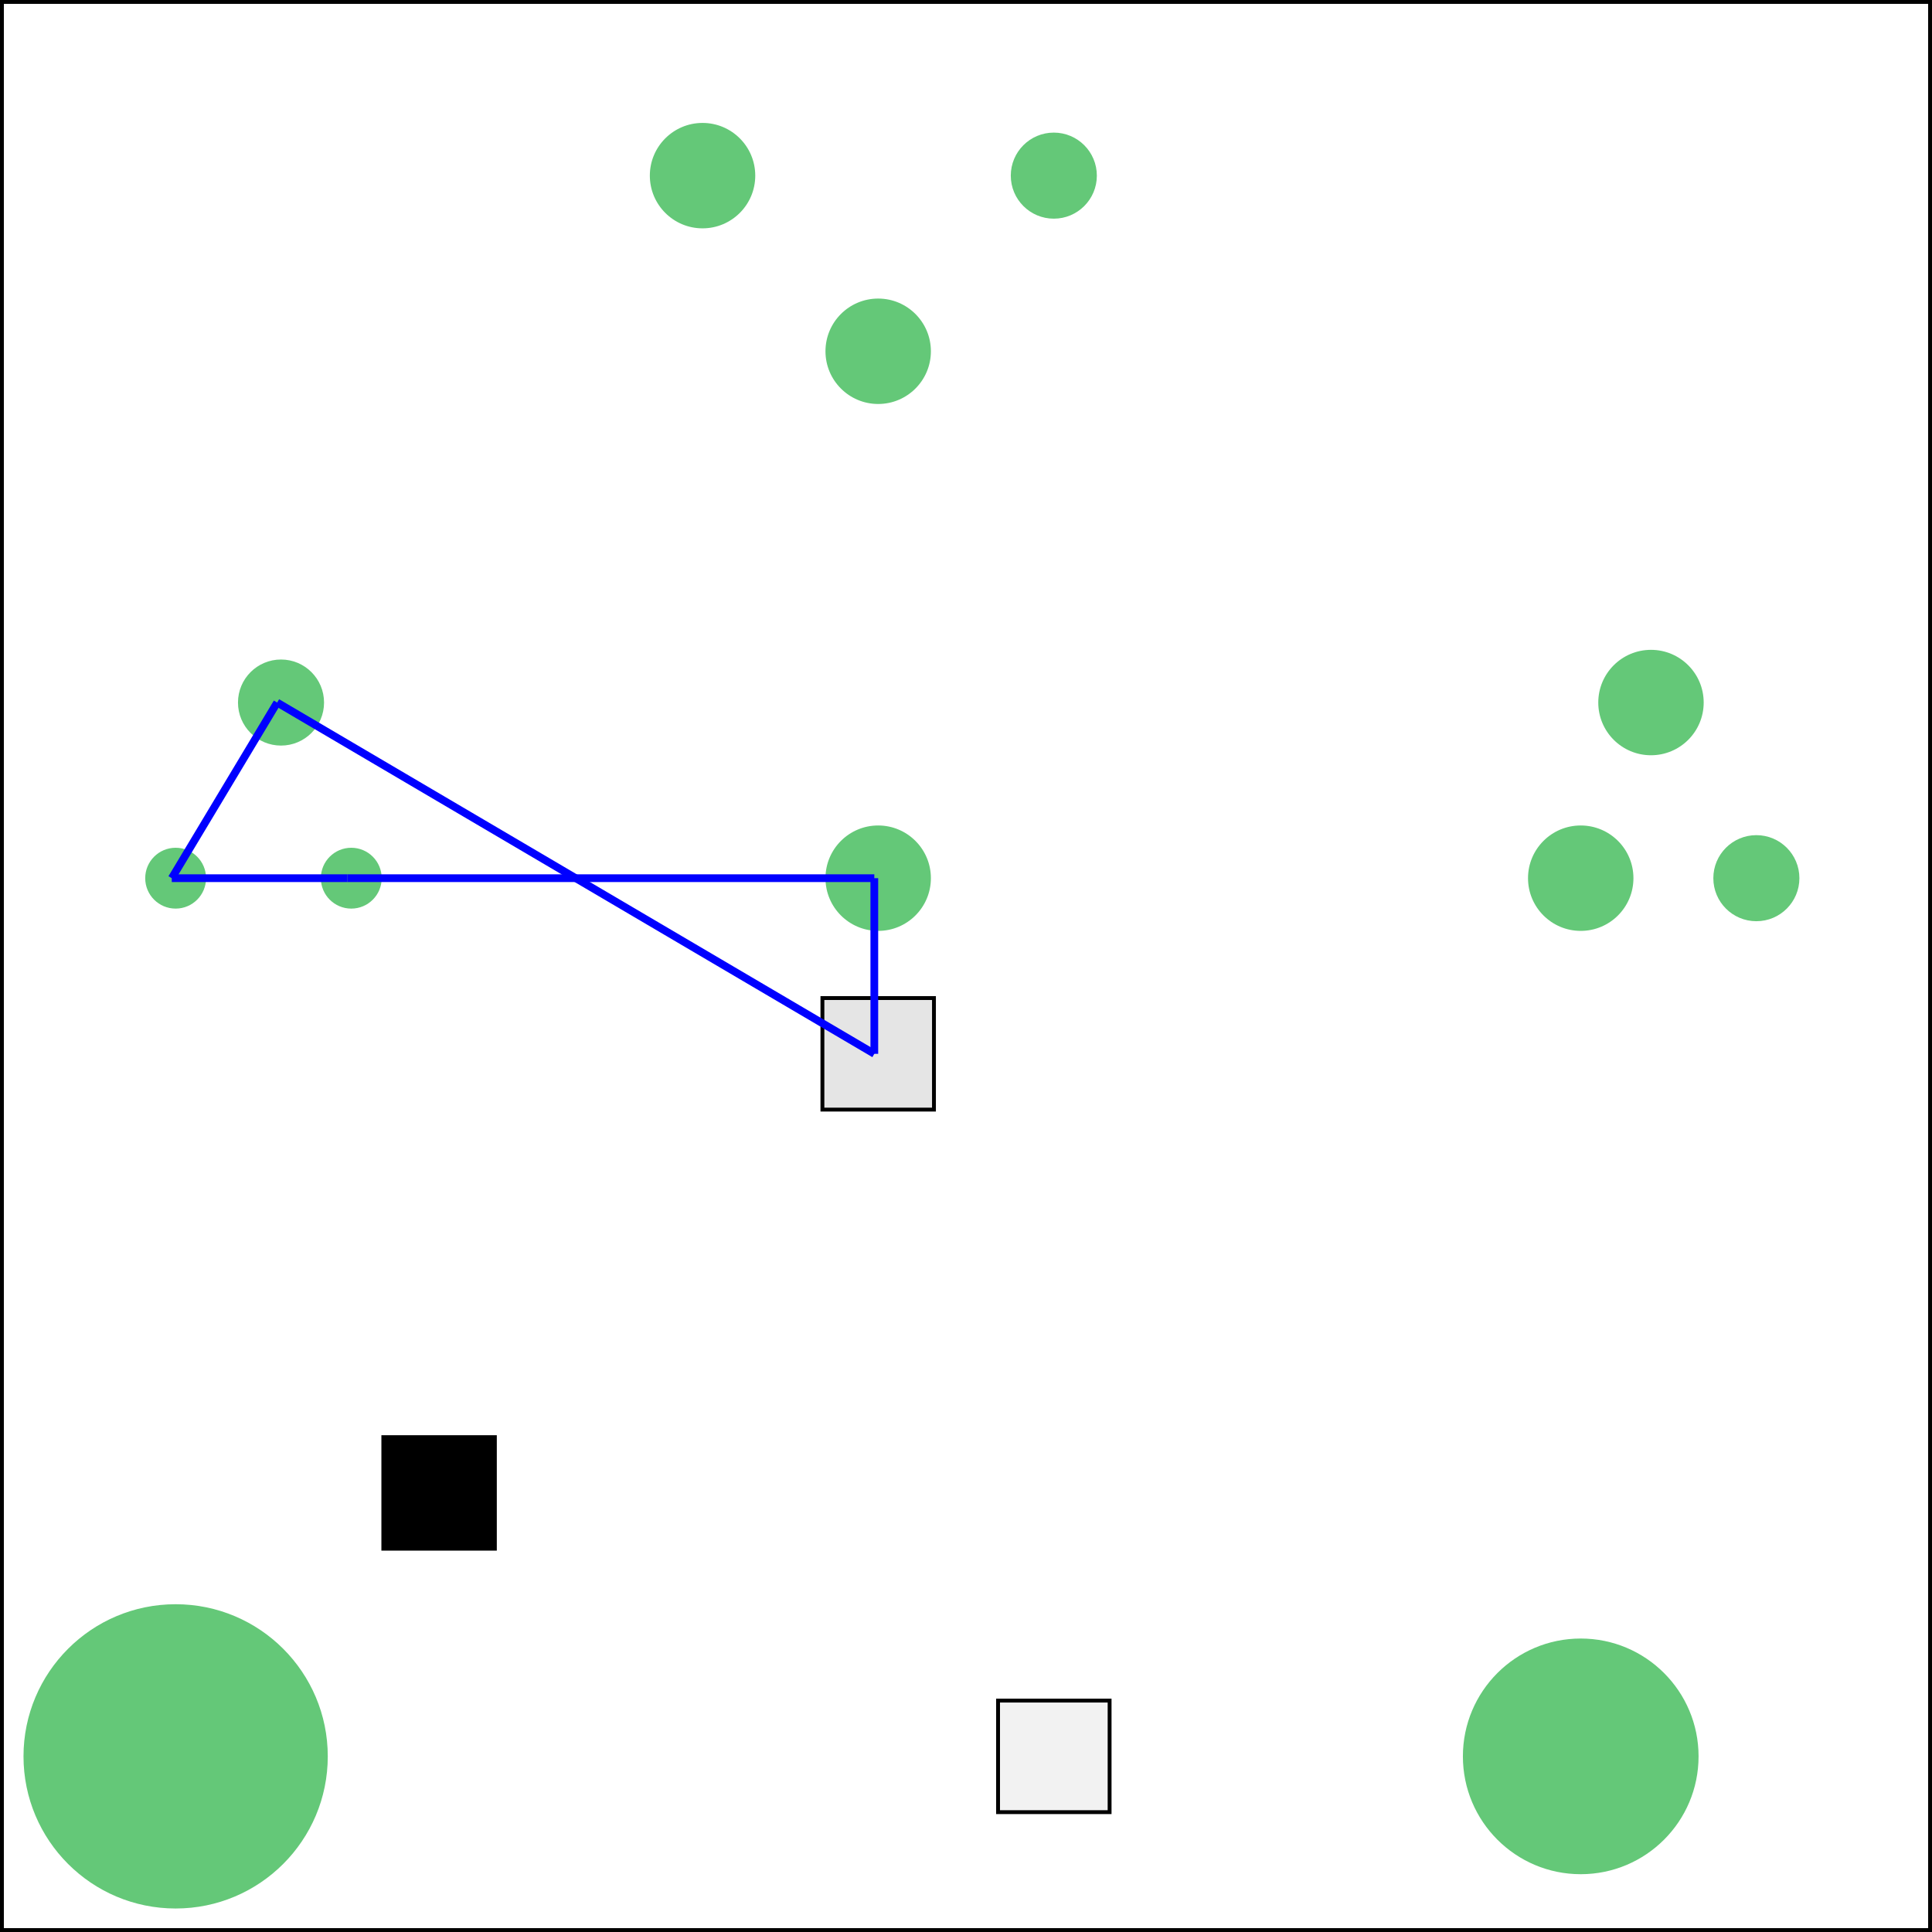
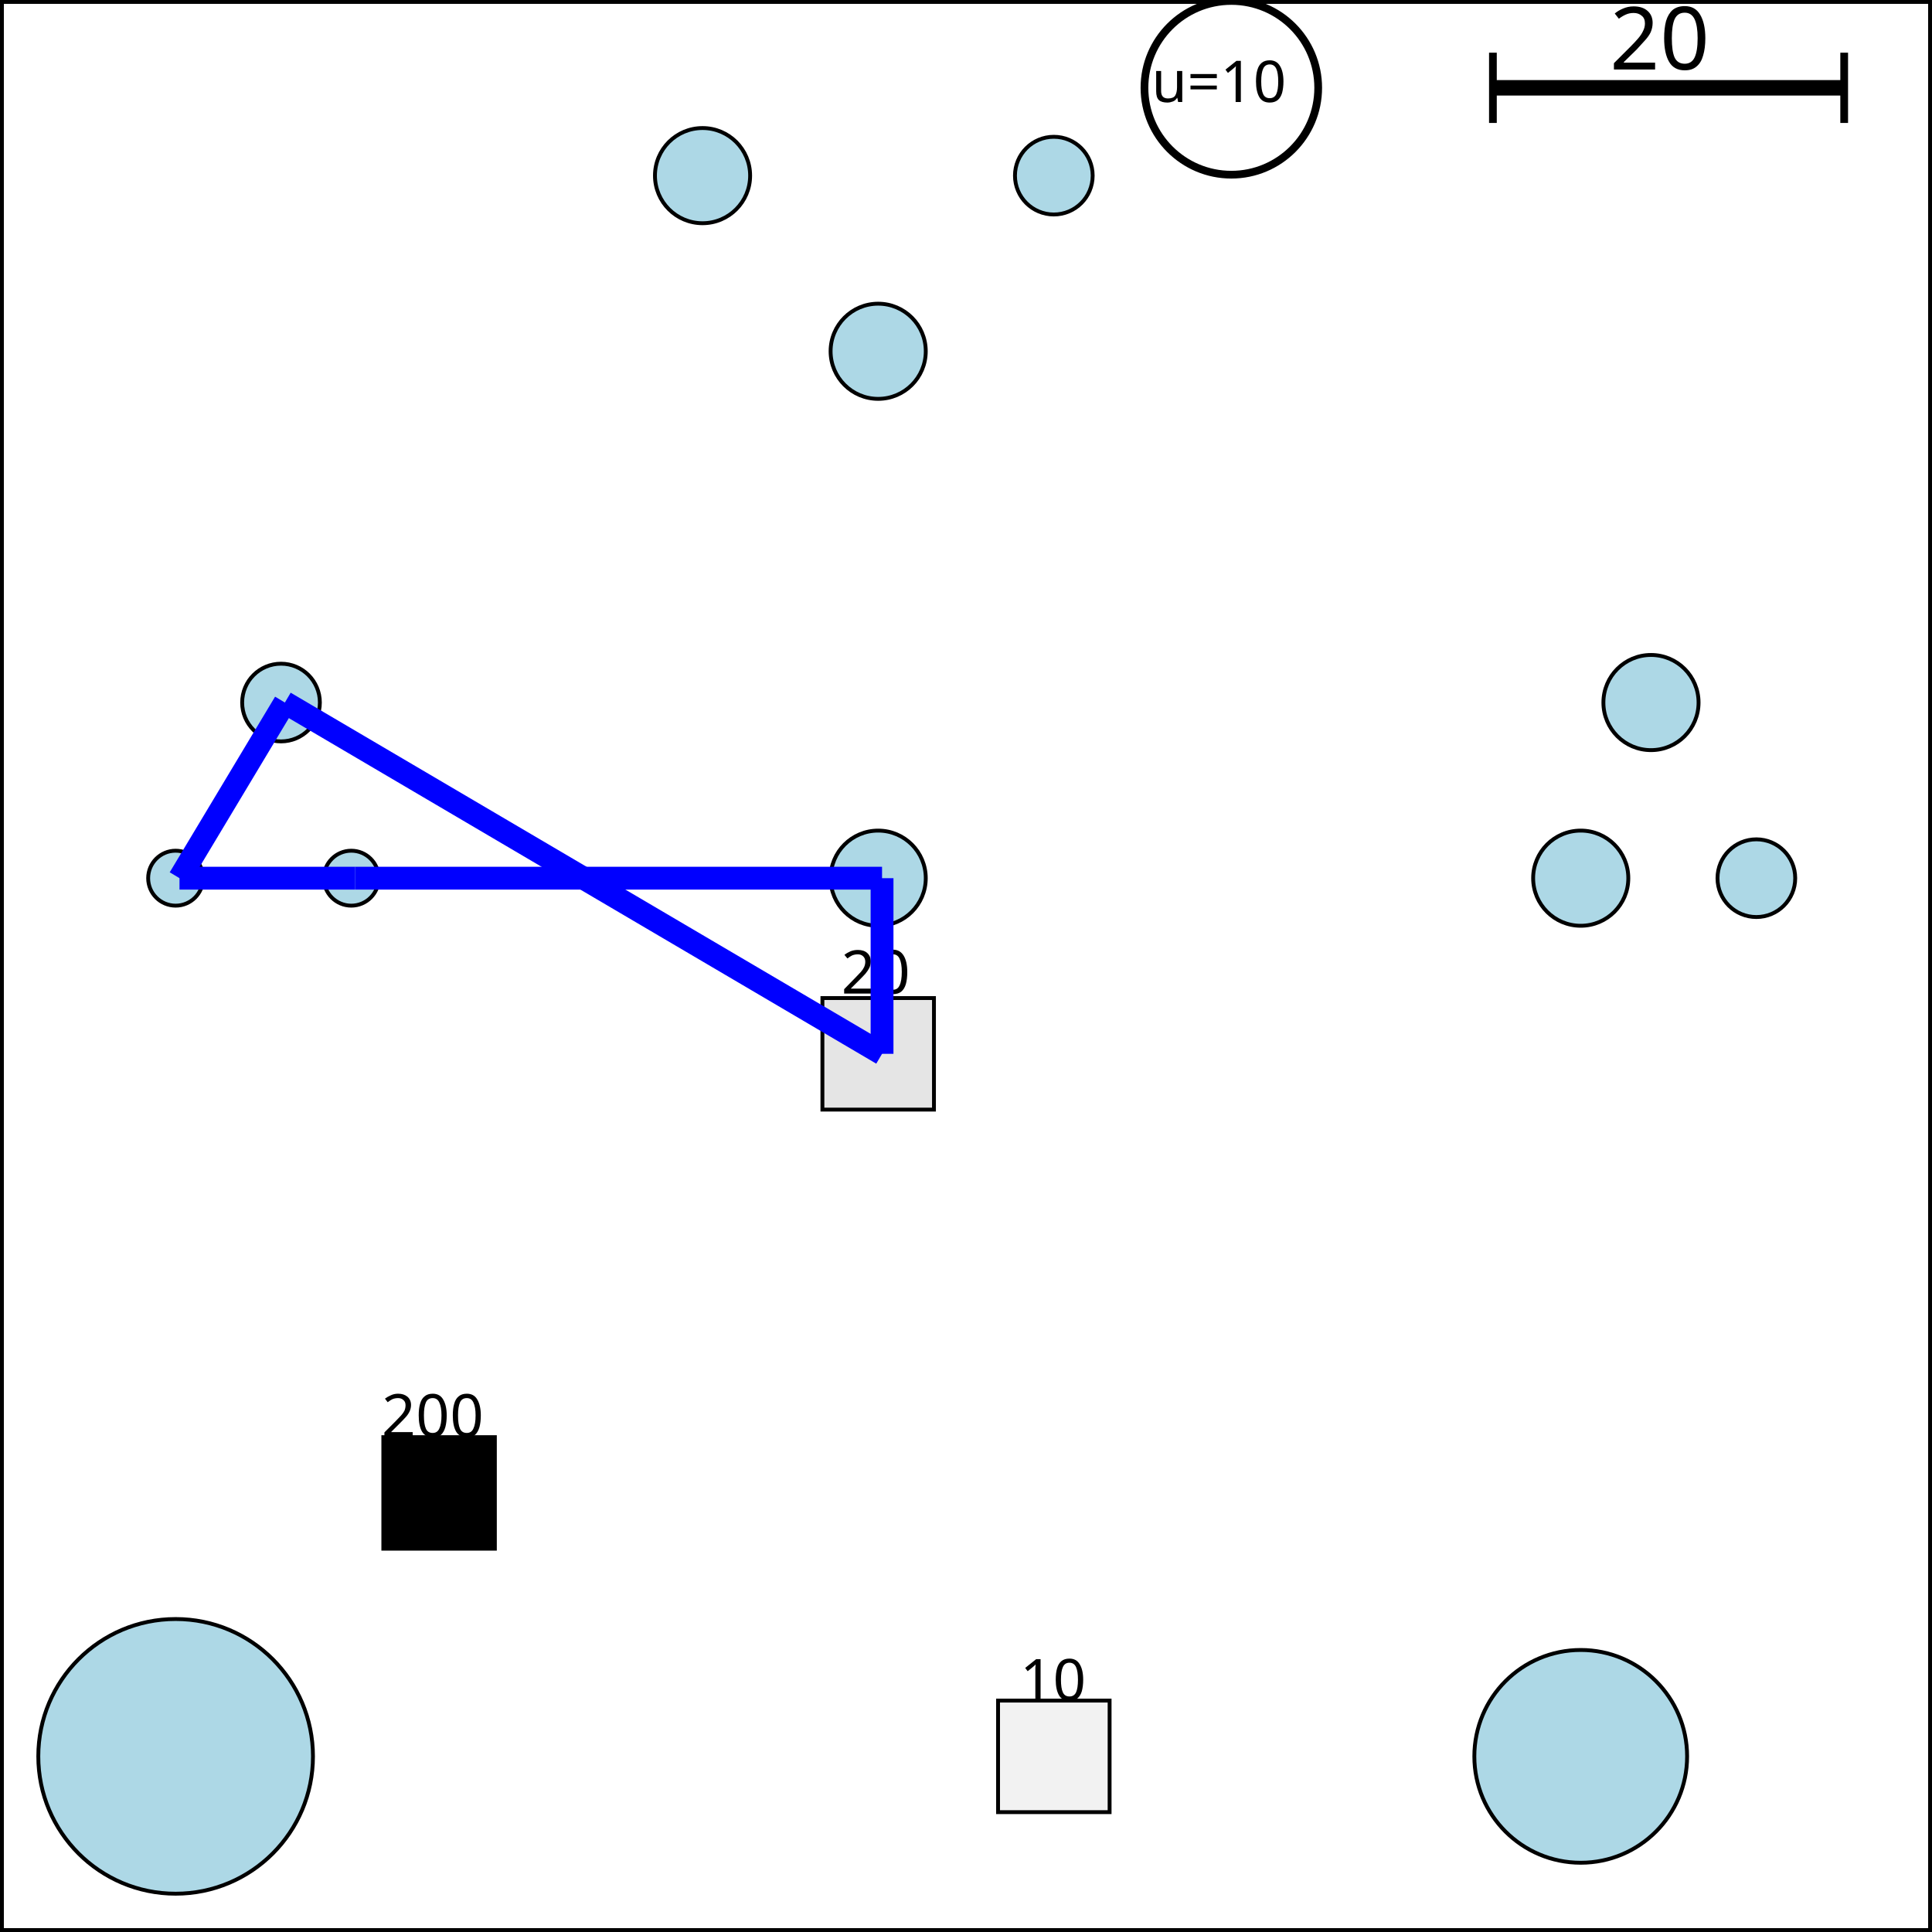
<svg xmlns="http://www.w3.org/2000/svg" width="110px" height="110px" version="1.1" id="svg2">
-   <defs id="defs38" />
+   <defs id="defs56" />
  <polygon points="0,110 110,110 110,0 0,0 " fill="none" stroke-width="0.44" stroke="rgb(0,0,0)" id="polygon4" />
-   <circle cx="10" cy="100" r="8.662" fill="rgb(100,200,120)" id="circle6" />
-   <circle cx="90" cy="100" r="6.709" fill="rgb(100,200,120)" id="circle8" />
-   <circle cx="50" cy="50" r="3.001" fill="rgb(100,200,120)" id="circle10" />
-   <circle cx="90" cy="50" r="3.001" fill="rgb(100,200,120)" id="circle12" />
-   <circle cx="100" cy="50" r="2.45" fill="rgb(100,200,120)" id="circle14" />
-   <circle cx="94" cy="40" r="3.001" fill="rgb(100,200,120)" id="circle16" />
-   <circle cx="50" cy="20" r="3.001" fill="rgb(100,200,120)" id="circle18" />
-   <circle cx="40" cy="10" r="3.001" fill="rgb(100,200,120)" id="circle20" />
-   <circle cx="60" cy="10" r="2.45" fill="rgb(100,200,120)" id="circle22" />
-   <circle cx="20" cy="50" r="1.732" fill="rgb(100,200,120)" id="circle24" />
-   <circle cx="10" cy="50" r="1.732" fill="rgb(100,200,120)" id="circle26" />
-   <circle cx="16" cy="40" r="2.45" fill="rgb(100,200,120)" id="circle28" />
-   <rect x="56.825" y="96.825" width="6.351" height="6.351" fill="rgb(242,242,242)" stroke-width="0.22" stroke="rgb(0,0,0)" id="rect30" />
-   <rect x="21.825" y="81.825" width="6.351" height="6.351" fill="rgb(0,0,0)" stroke-width="0.22" stroke="rgb(0,0,0)" id="rect32" />
-   <rect x="46.825" y="56.825" width="6.351" height="6.351" fill="rgb(229,229,229)" stroke-width="0.22" stroke="rgb(0,0,0)" id="rect34" />
-   <line style="stroke:#0000ff;stroke-width:0.44" x1="49.78" y1="60" x2="49.78" y2="50" id="line40" />
-   <line style="stroke:#0000ff;stroke-width:0.44" x1="49.78" y1="50" x2="19.78" y2="50" id="line42" />
-   <line style="stroke:#0000ff;stroke-width:0.44" x1="19.78" y1="50" x2="9.78" y2="50" id="line44" />
-   <line style="stroke:#0000ff;stroke-width:0.44" x1="9.78" y1="50" x2="15.78" y2="40" id="line46" />
-   <line style="stroke:#0000ff;stroke-width:0.44" x1="49.78" y1="60" x2="15.78" y2="40" id="line48" />
+   <circle cx="10" cy="100" r="7.819" fill="rgb(173,216,230)" stroke-width="0.22" stroke="rgb(0,0,0)" id="circle6" />
+   <circle cx="90" cy="100" r="6.057" fill="rgb(173,216,230)" stroke-width="0.22" stroke="rgb(0,0,0)" id="circle8" />
+   <circle cx="50" cy="50" r="2.709" fill="rgb(173,216,230)" stroke-width="0.22" stroke="rgb(0,0,0)" id="circle10" />
+   <circle cx="90" cy="50" r="2.709" fill="rgb(173,216,230)" stroke-width="0.22" stroke="rgb(0,0,0)" id="circle12" />
+   <circle cx="100" cy="50" r="2.212" fill="rgb(173,216,230)" stroke-width="0.22" stroke="rgb(0,0,0)" id="circle14" />
+   <circle cx="94" cy="40" r="2.709" fill="rgb(173,216,230)" stroke-width="0.22" stroke="rgb(0,0,0)" id="circle16" />
+   <circle cx="50" cy="20" r="2.709" fill="rgb(173,216,230)" stroke-width="0.22" stroke="rgb(0,0,0)" id="circle18" />
+   <circle cx="40" cy="10" r="2.709" fill="rgb(173,216,230)" stroke-width="0.22" stroke="rgb(0,0,0)" id="circle20" />
+   <circle cx="60" cy="10" r="2.212" fill="rgb(173,216,230)" stroke-width="0.22" stroke="rgb(0,0,0)" id="circle22" />
+   <circle cx="20" cy="50" r="1.564" fill="rgb(173,216,230)" stroke-width="0.22" stroke="rgb(0,0,0)" id="circle24" />
+   <circle cx="10" cy="50" r="1.564" fill="rgb(173,216,230)" stroke-width="0.22" stroke="rgb(0,0,0)" id="circle26" />
+   <circle cx="16" cy="40" r="2.212" fill="rgb(173,216,230)" stroke-width="0.22" stroke="rgb(0,0,0)" id="circle28" />
+   <rect x="56.825" y="96.825" width="6.351" height="6.351" id="rect30" stroke-width="0.22" stroke="rgb(0,0,0)" fill="rgb(242,242,242)" />
+   <text x="58.075" y="96.808" font-size="2.2" id="text32" style="font-size:3.288px;font-family:Verdana;fill:#000000">10</text>
+   <rect x="21.825" y="81.825" width="6.351" height="6.351" fill="rgb(0,0,0)" stroke-width="0.22" stroke="rgb(0,0,0)" id="rect34" />
+   <text x="21.731" y="81.807" font-size="2.2" id="text36" style="font-size:3.389px;font-family:Verdana;fill:#000000">200</text>
+   <rect x="46.825" y="56.825" width="6.351" height="6.351" fill="rgb(229,229,229)" stroke-width="0.22" stroke="rgb(0,0,0)" id="rect38" />
+   <text x="47.892" y="56.573" font-size="2.2" id="text40" style="font-size:3.44px;font-family:Verdana;fill:#000000">20</text>
+   <line x1="85" y1="5" x2="105" y2="5" stroke-width="0.88" stroke="rgb(0,0,0)" id="line42" />
+   <line x1="85" y1="3" x2="85" y2="7" stroke-width="0.44" stroke="rgb(0,0,0)" id="line44" />
+   <line x1="105" y1="3" x2="105" y2="7" stroke-width="0.44" stroke="rgb(0,0,0)" id="line46" />
+   <text x="91.658" y="3.958" font-size="2.2" id="text48" style="font-size:4.97px;font-family:Verdana;fill:#000000">20</text>
+   <circle cx="70.107" cy="5" r="4.946" fill="none" stroke-width="0.44" stroke="rgb(0,0,0)" id="circle50" />
+   <text x="65.562" y="5.807" font-size="2.2" id="text52" style="font-size:3.288px;font-family:Verdana;fill:#000000">u=10</text>
+   <line style="stroke:#0000ff;stroke-width:1.3;stroke-miterlimit:4;stroke-dasharray:none" x1="50.22" y1="60" x2="50.22" y2="50" id="line4" />
+   <line style="stroke:#0000ff;stroke-width:1.3;stroke-miterlimit:4;stroke-dasharray:none" x1="50.22" y1="50" x2="20.22" y2="50" id="line6" />
+   <line style="stroke:#0000ff;stroke-width:1.3;stroke-miterlimit:4;stroke-dasharray:none" x1="20.22" y1="50" x2="10.22" y2="50" id="line8" />
+   <line style="stroke:#0000ff;stroke-width:1.3;stroke-miterlimit:4;stroke-dasharray:none" x1="10.22" y1="50" x2="16.22" y2="40" id="line10" />
+   <line style="stroke:#0000ff;stroke-width:1.3;stroke-miterlimit:4;stroke-dasharray:none" x1="50.22" y1="60" x2="16.22" y2="40" id="line12" />
</svg>
